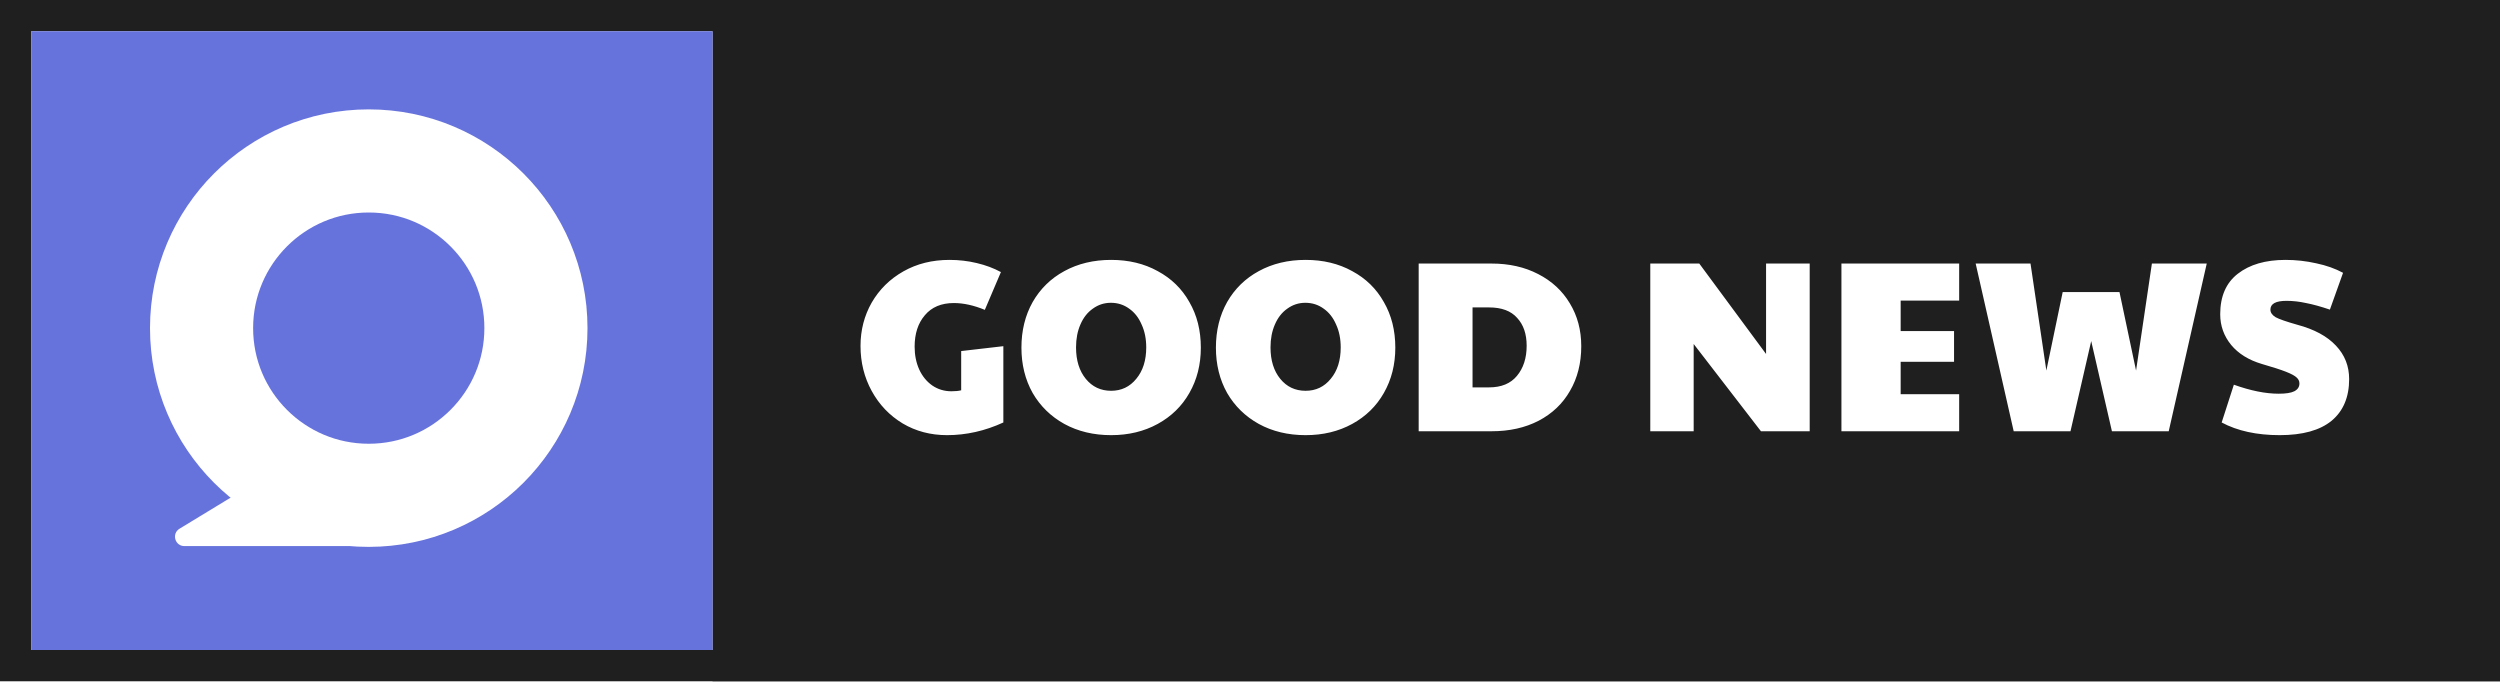
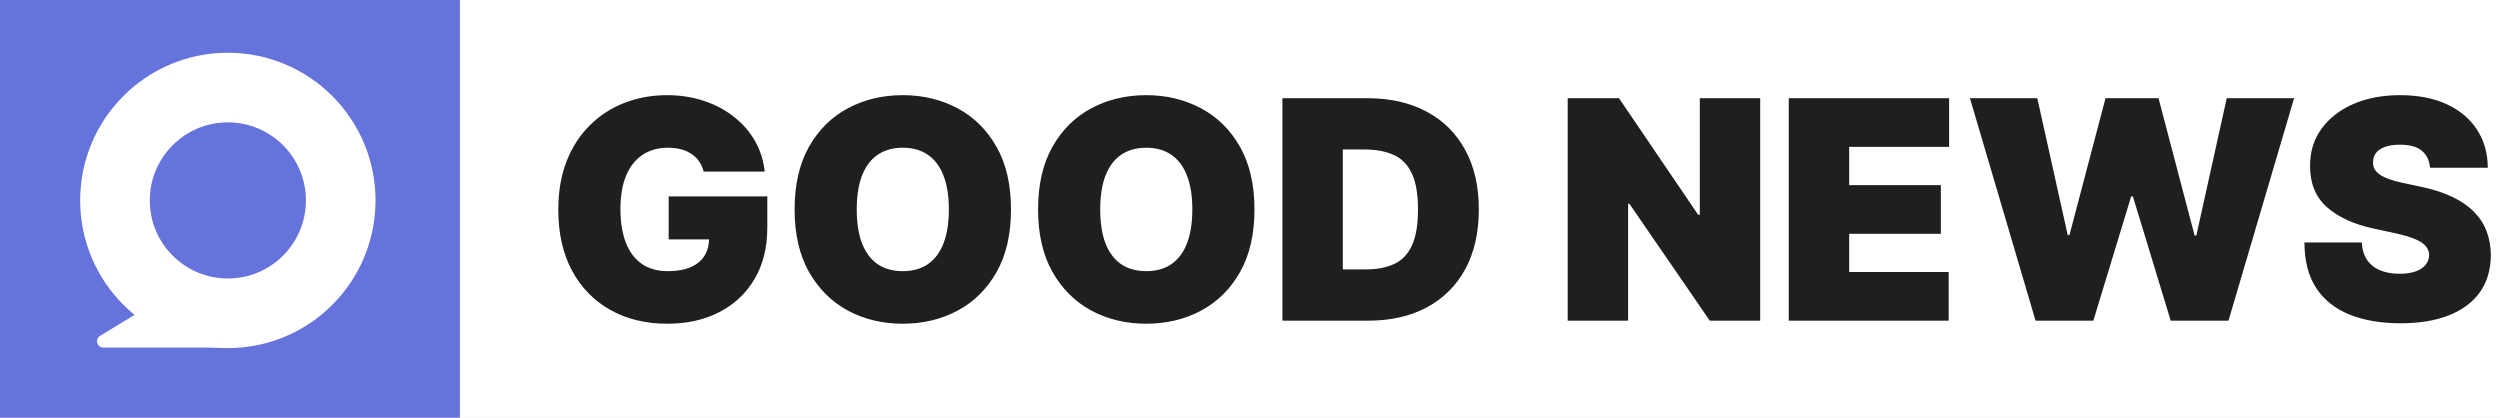
- <svg xmlns="http://www.w3.org/2000/svg" width="800" height="218" viewBox="0 0 800 218" fill="none">
-   <rect width="800" height="218" fill="white" />
-   <rect x="5" y="5" width="790" height="208" stroke="#1F1F1F" stroke-width="10" />
-   <rect x="228" width="572" height="218" fill="#1F1F1F" />
-   <path d="M303.055 139.248C297.803 139.248 293.071 138 288.859 135.504C284.647 132.956 281.345 129.498 278.953 125.13C276.561 120.762 275.365 115.952 275.365 110.7C275.365 105.656 276.561 101.028 278.953 96.816C281.397 92.604 284.777 89.276 289.093 86.832C293.409 84.388 298.323 83.166 303.835 83.166C306.851 83.166 309.763 83.504 312.571 84.18C315.431 84.856 318.005 85.818 320.293 87.066L315.145 99.156C311.609 97.7 308.307 96.972 305.239 96.972C301.235 96.972 298.141 98.272 295.957 100.872C293.773 103.42 292.681 106.774 292.681 110.934C292.681 113.638 293.175 116.082 294.163 118.266C295.151 120.398 296.529 122.088 298.297 123.336C300.117 124.584 302.171 125.208 304.459 125.208C305.707 125.208 306.747 125.104 307.579 124.896V112.338L321.073 110.778V135.192C315.197 137.896 309.191 139.248 303.055 139.248ZM355.563 139.248C349.947 139.248 344.955 138.052 340.587 135.66C336.271 133.268 332.891 129.966 330.447 125.754C328.055 121.49 326.859 116.654 326.859 111.246C326.859 105.786 328.055 100.924 330.447 96.66C332.891 92.396 336.271 89.094 340.587 86.754C344.955 84.362 349.947 83.166 355.563 83.166C361.179 83.166 366.145 84.362 370.461 86.754C374.829 89.094 378.209 92.396 380.601 96.66C383.045 100.872 384.267 105.734 384.267 111.246C384.267 116.654 383.045 121.49 380.601 125.754C378.209 129.966 374.829 133.268 370.461 135.66C366.093 138.052 361.127 139.248 355.563 139.248ZM355.563 125.052C358.839 125.052 361.517 123.778 363.597 121.23C365.729 118.682 366.795 115.328 366.795 111.168C366.795 108.412 366.301 105.968 365.313 103.836C364.377 101.652 363.051 99.962 361.335 98.766C359.619 97.518 357.669 96.894 355.485 96.894C353.353 96.894 351.429 97.518 349.713 98.766C347.997 99.962 346.671 101.652 345.735 103.836C344.799 105.968 344.331 108.412 344.331 111.168C344.331 115.328 345.371 118.682 347.451 121.23C349.531 123.778 352.235 125.052 355.563 125.052ZM417.796 139.248C412.18 139.248 407.188 138.052 402.82 135.66C398.504 133.268 395.124 129.966 392.68 125.754C390.288 121.49 389.092 116.654 389.092 111.246C389.092 105.786 390.288 100.924 392.68 96.66C395.124 92.396 398.504 89.094 402.82 86.754C407.188 84.362 412.18 83.166 417.796 83.166C423.412 83.166 428.378 84.362 432.694 86.754C437.062 89.094 440.442 92.396 442.834 96.66C445.278 100.872 446.5 105.734 446.5 111.246C446.5 116.654 445.278 121.49 442.834 125.754C440.442 129.966 437.062 133.268 432.694 135.66C428.326 138.052 423.36 139.248 417.796 139.248ZM417.796 125.052C421.072 125.052 423.75 123.778 425.83 121.23C427.962 118.682 429.028 115.328 429.028 111.168C429.028 108.412 428.534 105.968 427.546 103.836C426.61 101.652 425.284 99.962 423.568 98.766C421.852 97.518 419.902 96.894 417.718 96.894C415.586 96.894 413.662 97.518 411.946 98.766C410.23 99.962 408.904 101.652 407.968 103.836C407.032 105.968 406.564 108.412 406.564 111.168C406.564 115.328 407.604 118.682 409.684 121.23C411.764 123.778 414.468 125.052 417.796 125.052ZM453.976 84.336H477.298C482.914 84.336 487.88 85.454 492.196 87.69C496.564 89.926 499.944 93.046 502.336 97.05C504.78 101.054 506.002 105.63 506.002 110.778C506.002 116.186 504.806 120.944 502.414 125.052C500.074 129.16 496.72 132.358 492.352 134.646C488.036 136.882 483.018 138 477.298 138H453.976V84.336ZM476.518 123.96C480.418 123.96 483.382 122.738 485.41 120.294C487.49 117.798 488.53 114.574 488.53 110.622C488.53 106.878 487.516 103.914 485.488 101.73C483.512 99.494 480.522 98.376 476.518 98.376H471.214V123.96H476.518ZM528.091 84.336H543.769L565.141 113.274V84.336H579.103V138H563.503L541.975 110.076V138H528.091V84.336ZM589.258 84.336H626.932V96.192H608.212V105.942H625.294V115.77H608.212V126.144H626.932V138H589.258V84.336ZM632.214 84.336H649.764L654.834 118.578L660.06 93.462H678.234L683.538 118.578L688.608 84.336H706.158L693.99 138H675.816L669.186 109.14L662.556 138H644.382L632.214 84.336ZM729.498 139.248C722.166 139.248 715.978 137.896 710.934 135.192L714.834 123.102C720.19 125.026 724.974 125.988 729.186 125.988C731.474 125.988 733.138 125.728 734.178 125.208C735.27 124.636 735.816 123.804 735.816 122.712C735.816 121.984 735.53 121.36 734.958 120.84C734.386 120.268 733.242 119.644 731.526 118.968C729.81 118.292 727.236 117.46 723.804 116.472C719.592 115.224 716.316 113.196 713.976 110.388C711.636 107.528 710.466 104.252 710.466 100.56C710.466 94.84 712.338 90.524 716.082 87.612C719.878 84.648 724.974 83.166 731.37 83.166C734.698 83.166 737.974 83.53 741.198 84.258C744.422 84.934 747.282 85.948 749.778 87.3L745.566 99.078C742.654 98.09 740.106 97.388 737.922 96.972C735.79 96.504 733.71 96.27 731.682 96.27C728.25 96.27 726.534 97.206 726.534 99.078C726.534 100.014 727.08 100.82 728.172 101.496C729.316 102.12 731.63 102.926 735.114 103.914C740.574 105.37 744.708 107.606 747.516 110.622C750.324 113.586 751.728 117.148 751.728 121.308C751.728 127.08 749.856 131.526 746.112 134.646C742.368 137.714 736.83 139.248 729.498 139.248Z" fill="white" />
-   <rect x="10" y="10" width="218" height="198" fill="#6773DD" />
-   <circle cx="118" cy="105" r="53.5" stroke="white" stroke-width="33" />
-   <path d="M87.441 150.948C88.399 150.366 89.601 150.366 90.559 150.948L120.554 169.187C123.146 170.763 122.029 174.75 118.995 174.75H59.005C55.971 174.75 54.854 170.763 57.446 169.187L87.441 150.948Z" fill="white" />
+ <svg xmlns="http://www.w3.org/2000/svg" width="1185" height="198" viewBox="0 0 1185 198" fill="none">
+   <rect width="1185" height="198" fill="white" />
+   <path d="M333.531 81.354C333.085 79.534 332.381 77.938 331.42 76.565C330.459 75.158 329.257 73.973 327.815 73.012C326.408 72.017 324.76 71.278 322.872 70.798C321.019 70.283 318.976 70.026 316.745 70.026C311.939 70.026 307.837 71.175 304.438 73.475C301.074 75.775 298.5 79.088 296.715 83.413C294.964 87.739 294.089 92.956 294.089 99.067C294.089 105.246 294.93 110.532 296.612 114.926C298.294 119.32 300.8 122.684 304.129 125.018C307.459 127.353 311.596 128.52 316.539 128.52C320.898 128.52 324.52 127.885 327.404 126.615C330.321 125.345 332.501 123.542 333.943 121.208C335.385 118.874 336.106 116.128 336.106 112.969L341.049 113.484H316.951V93.094H363.705V107.717C363.705 117.329 361.663 125.551 357.578 132.382C353.527 139.179 347.931 144.396 340.791 148.035C333.686 151.64 325.533 153.442 316.333 153.442C306.069 153.442 297.058 151.262 289.3 146.902C281.542 142.543 275.483 136.329 271.123 128.262C266.798 120.195 264.635 110.601 264.635 99.479C264.635 90.76 265.957 83.036 268.6 76.308C271.278 69.579 274.985 63.898 279.722 59.264C284.46 54.595 289.935 51.077 296.148 48.708C302.362 46.305 309.021 45.104 316.127 45.104C322.375 45.104 328.176 45.996 333.531 47.781C338.92 49.532 343.675 52.038 347.794 55.299C351.948 58.526 355.295 62.353 357.835 66.782C360.375 71.21 361.92 76.067 362.469 81.354H333.531ZM479.213 99.273C479.213 111.013 476.931 120.916 472.365 128.983C467.799 137.016 461.638 143.109 453.879 147.263C446.121 151.382 437.471 153.442 427.928 153.442C418.316 153.442 409.631 151.365 401.873 147.211C394.149 143.023 388.005 136.913 383.439 128.88C378.908 120.813 376.642 110.944 376.642 99.273C376.642 87.533 378.908 77.646 383.439 69.614C388.005 61.547 394.149 55.453 401.873 51.334C409.631 47.181 418.316 45.104 427.928 45.104C437.471 45.104 446.121 47.181 453.879 51.334C461.638 55.453 467.799 61.547 472.365 69.614C476.931 77.646 479.213 87.533 479.213 99.273ZM449.76 99.273C449.76 92.956 448.919 87.636 447.237 83.31C445.589 78.951 443.135 75.655 439.874 73.424C436.647 71.158 432.665 70.026 427.928 70.026C423.191 70.026 419.191 71.158 415.93 73.424C412.703 75.655 410.249 78.951 408.567 83.31C406.919 87.636 406.095 92.956 406.095 99.273C406.095 105.589 406.919 110.927 408.567 115.287C410.249 119.612 412.703 122.907 415.93 125.173C419.191 127.404 423.191 128.52 427.928 128.52C432.665 128.52 436.647 127.404 439.874 125.173C443.135 122.907 445.589 119.612 447.237 115.287C448.919 110.927 449.76 105.589 449.76 99.273ZM594.619 99.273C594.619 111.013 592.336 120.916 587.77 128.983C583.205 137.016 577.043 143.109 569.285 147.263C561.527 151.382 552.876 153.442 543.333 153.442C533.721 153.442 525.036 151.365 517.278 147.211C509.555 143.023 503.41 136.913 498.844 128.88C494.313 120.813 492.048 110.944 492.048 99.273C492.048 87.533 494.313 77.646 498.844 69.614C503.41 61.547 509.555 55.453 517.278 51.334C525.036 47.181 533.721 45.104 543.333 45.104C552.876 45.104 561.527 47.181 569.285 51.334C577.043 55.453 583.205 61.547 587.77 69.614C592.336 77.646 594.619 87.533 594.619 99.273ZM565.165 99.273C565.165 92.956 564.324 87.636 562.642 83.31C560.995 78.951 558.54 75.655 555.279 73.424C552.052 71.158 548.07 70.026 543.333 70.026C538.596 70.026 534.597 71.158 531.336 73.424C528.109 75.655 525.654 78.951 523.972 83.31C522.325 87.636 521.501 92.956 521.501 99.273C521.501 105.589 522.325 110.927 523.972 115.287C525.654 119.612 528.109 122.907 531.336 125.173C534.597 127.404 538.596 128.52 543.333 128.52C548.07 128.52 552.052 127.404 555.279 125.173C558.54 122.907 560.995 119.612 562.642 115.287C564.324 110.927 565.165 105.589 565.165 99.273ZM648.44 152H607.865V46.545H648.028C658.876 46.545 668.247 48.657 676.142 52.879C684.072 57.067 690.182 63.108 694.473 71.004C698.799 78.865 700.961 88.288 700.961 99.273C700.961 110.258 698.816 119.698 694.525 127.593C690.234 135.454 684.158 141.496 676.297 145.718C668.436 149.906 659.15 152 648.44 152ZM636.494 127.696H647.41C652.628 127.696 657.073 126.855 660.746 125.173C664.454 123.491 667.269 120.59 669.191 116.471C671.148 112.352 672.126 106.619 672.126 99.273C672.126 91.927 671.131 86.194 669.14 82.075C667.183 77.955 664.299 75.055 660.489 73.373C656.713 71.691 652.079 70.849 646.586 70.849H636.494V127.696ZM834.337 46.545V152H810.445L772.341 96.595H771.724V152H743.094V46.545H767.398L804.884 101.744H805.708V46.545H834.337ZM847.879 152V46.545H923.881V69.614H876.509V87.739H919.967V110.807H876.509V128.932H923.675V152H847.879ZM964.855 152L933.754 46.545H965.679L980.097 111.425H980.921L998.016 46.545H1023.14L1040.24 111.631H1041.06L1055.48 46.545H1087.4L1056.3 152H1028.91L1010.99 93.094H1010.17L992.249 152H964.855ZM1151.82 79.5C1151.55 76.067 1150.26 73.39 1147.96 71.467C1145.69 69.545 1142.24 68.584 1137.61 68.584C1134.66 68.584 1132.24 68.944 1130.35 69.665C1128.5 70.352 1127.12 71.296 1126.23 72.497C1125.34 73.699 1124.87 75.072 1124.84 76.617C1124.77 77.887 1124.99 79.037 1125.51 80.066C1126.06 81.062 1126.92 81.972 1128.08 82.796C1129.25 83.585 1130.74 84.306 1132.56 84.958C1134.38 85.61 1136.54 86.194 1139.05 86.709L1147.7 88.562C1153.54 89.798 1158.53 91.429 1162.69 93.454C1166.84 95.48 1170.24 97.865 1172.88 100.612C1175.52 103.323 1177.46 106.379 1178.7 109.777C1179.97 113.175 1180.62 116.883 1180.66 120.899C1180.62 127.833 1178.89 133.703 1175.46 138.509C1172.02 143.315 1167.11 146.971 1160.73 149.477C1154.38 151.983 1146.74 153.236 1137.82 153.236C1128.65 153.236 1120.65 151.88 1113.82 149.168C1107.02 146.456 1101.74 142.285 1097.96 136.656C1094.22 130.991 1092.33 123.748 1092.3 114.926H1119.48C1119.66 118.153 1120.46 120.865 1121.9 123.062C1123.35 125.259 1125.37 126.924 1127.98 128.056C1130.62 129.189 1133.76 129.756 1137.4 129.756C1140.46 129.756 1143.02 129.378 1145.08 128.623C1147.13 127.868 1148.7 126.821 1149.76 125.482C1150.83 124.143 1151.37 122.616 1151.41 120.899C1151.37 119.286 1150.84 117.878 1149.81 116.677C1148.82 115.441 1147.17 114.343 1144.87 113.381C1142.57 112.386 1139.46 111.459 1135.55 110.601L1125.05 108.335C1115.71 106.31 1108.34 102.929 1102.96 98.191C1097.6 93.42 1094.94 86.915 1094.97 78.676C1094.94 71.982 1096.72 66.129 1100.33 61.117C1103.97 56.071 1109 52.141 1115.42 49.326C1121.87 46.511 1129.27 45.104 1137.61 45.104C1146.12 45.104 1153.49 46.528 1159.7 49.377C1165.91 52.227 1170.7 56.243 1174.07 61.426C1177.46 66.576 1179.18 72.6 1179.21 79.5H1151.82Z" fill="#1F1F1F" />
+   <rect width="218" height="198" fill="#6773DD" />
+   <circle cx="108" cy="95" r="53.5" stroke="white" stroke-width="33" />
+   <path d="M77.441 140.948C78.399 140.366 79.601 140.366 80.559 140.948L110.554 159.187C113.146 160.763 112.029 164.75 108.995 164.75H49.005C45.971 164.75 44.854 160.763 47.446 159.187L77.441 140.948Z" fill="white" />
</svg>
